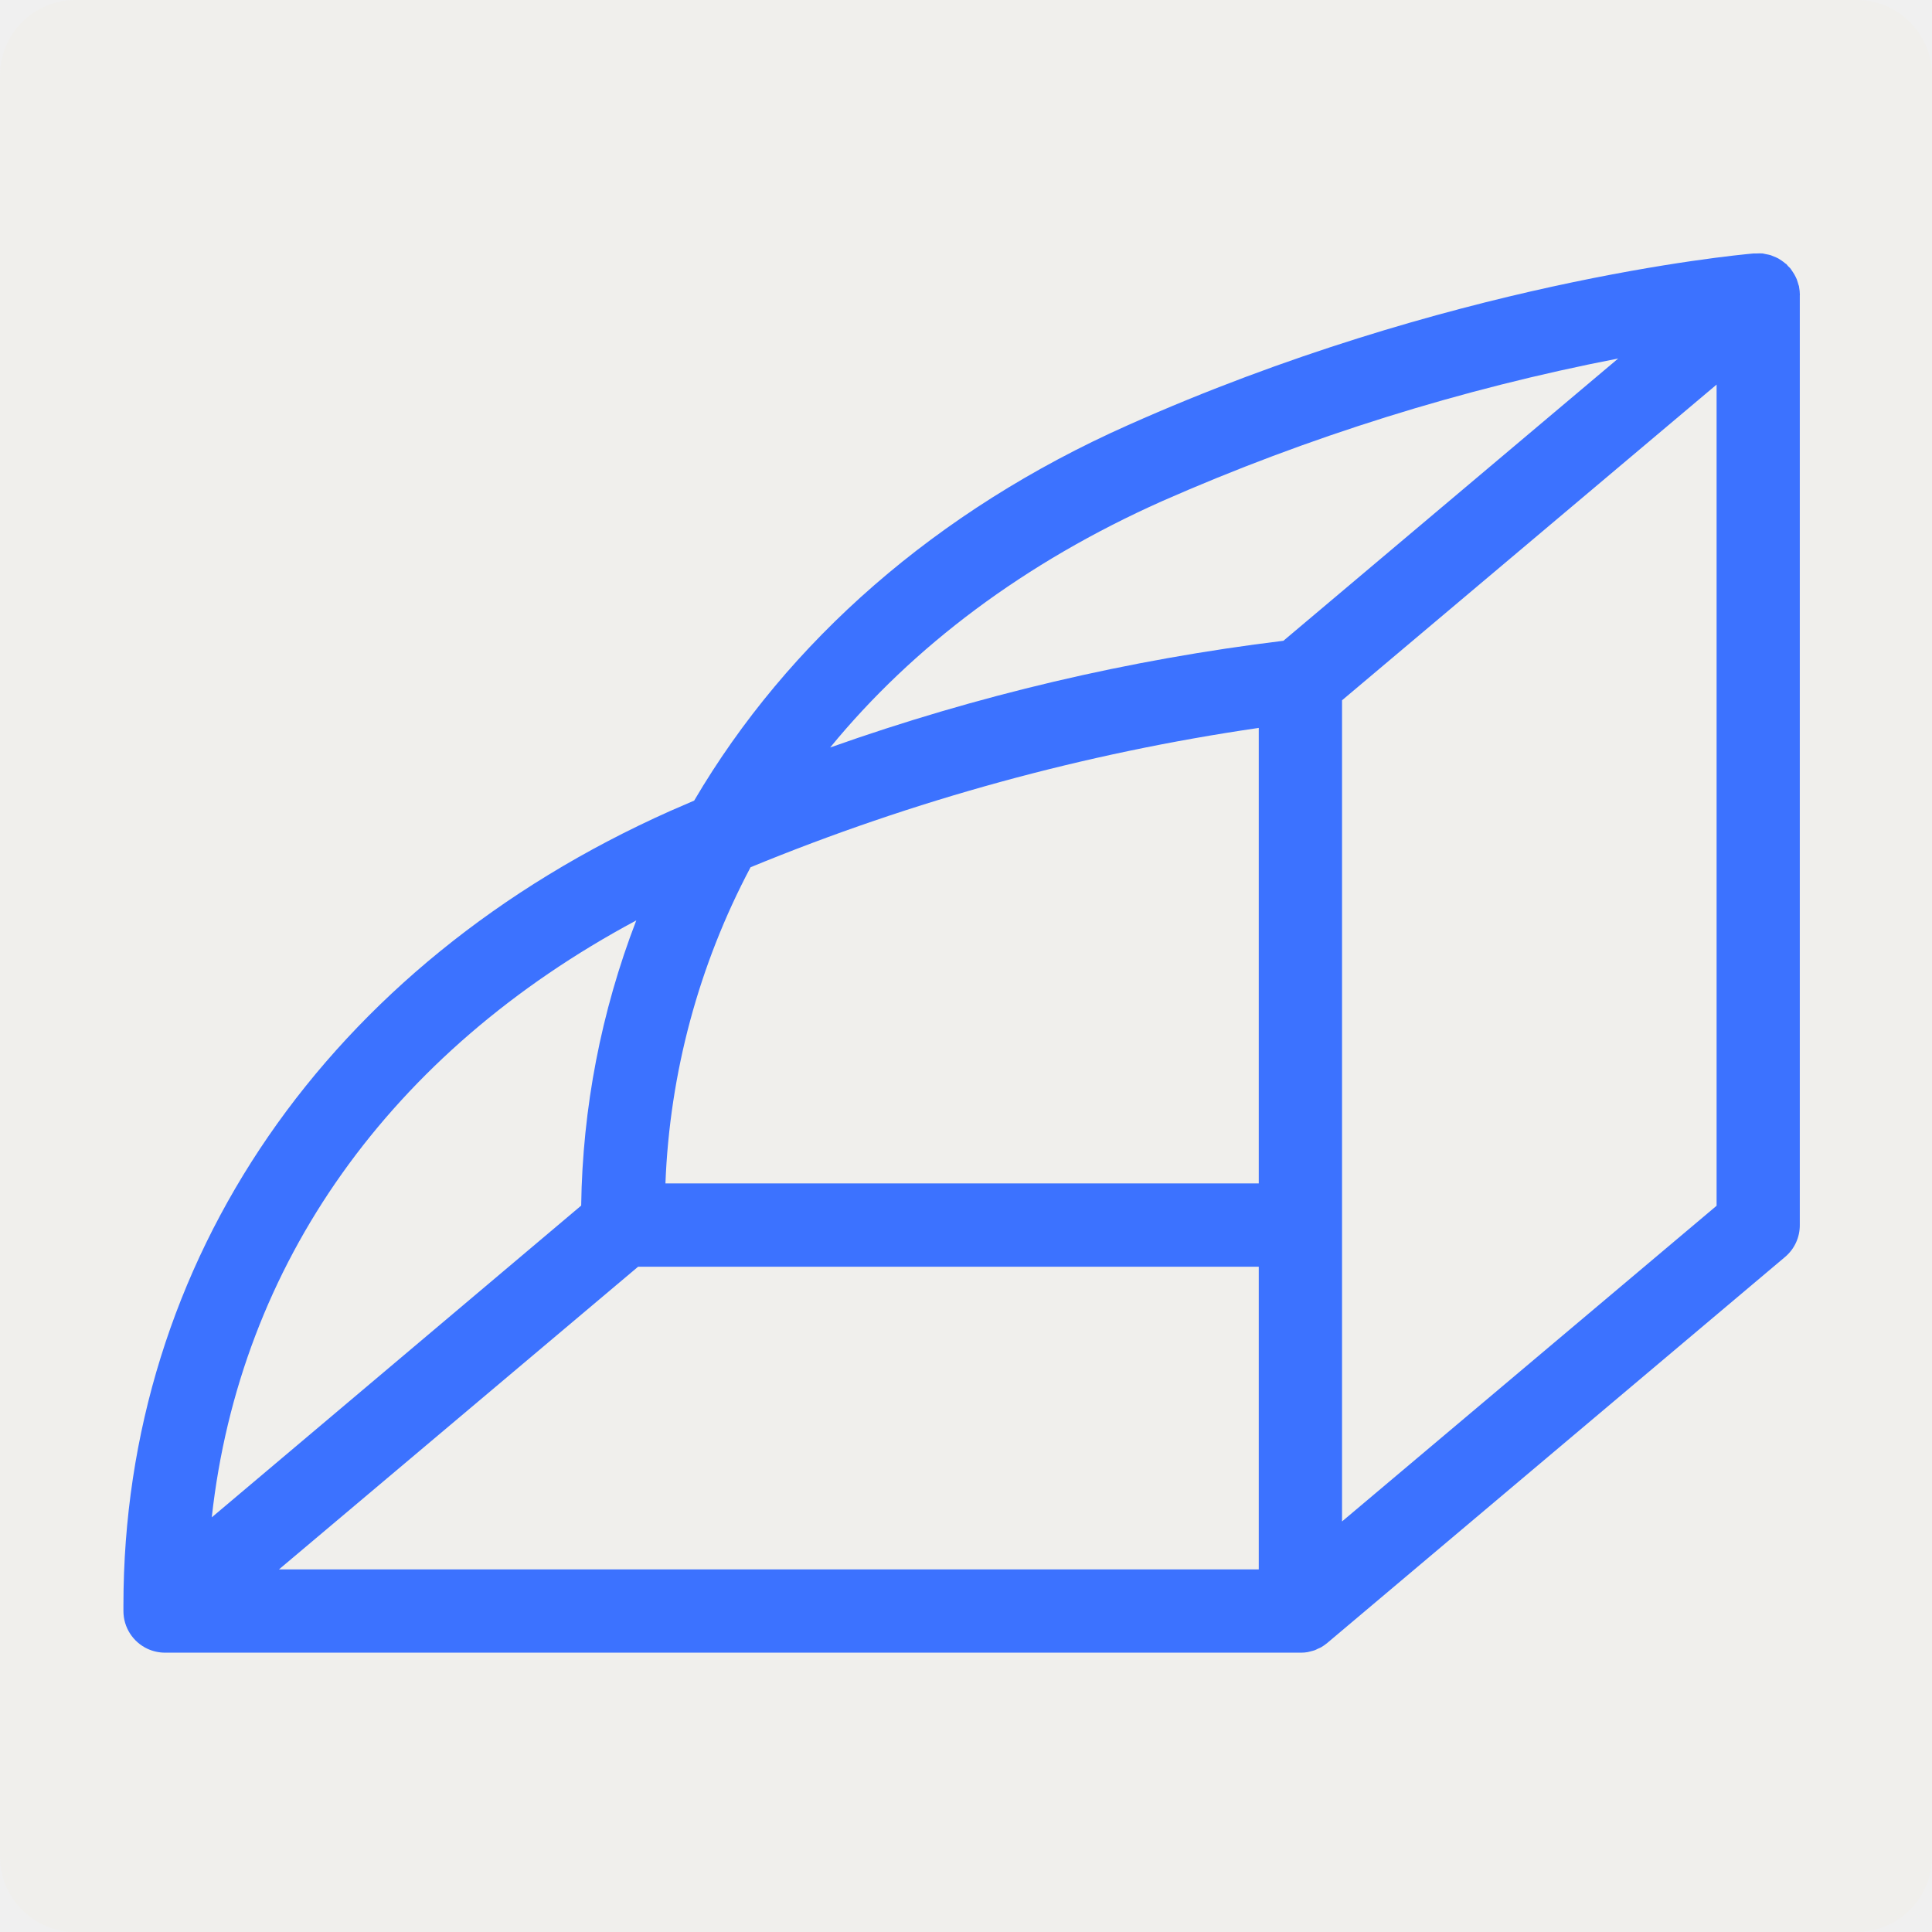
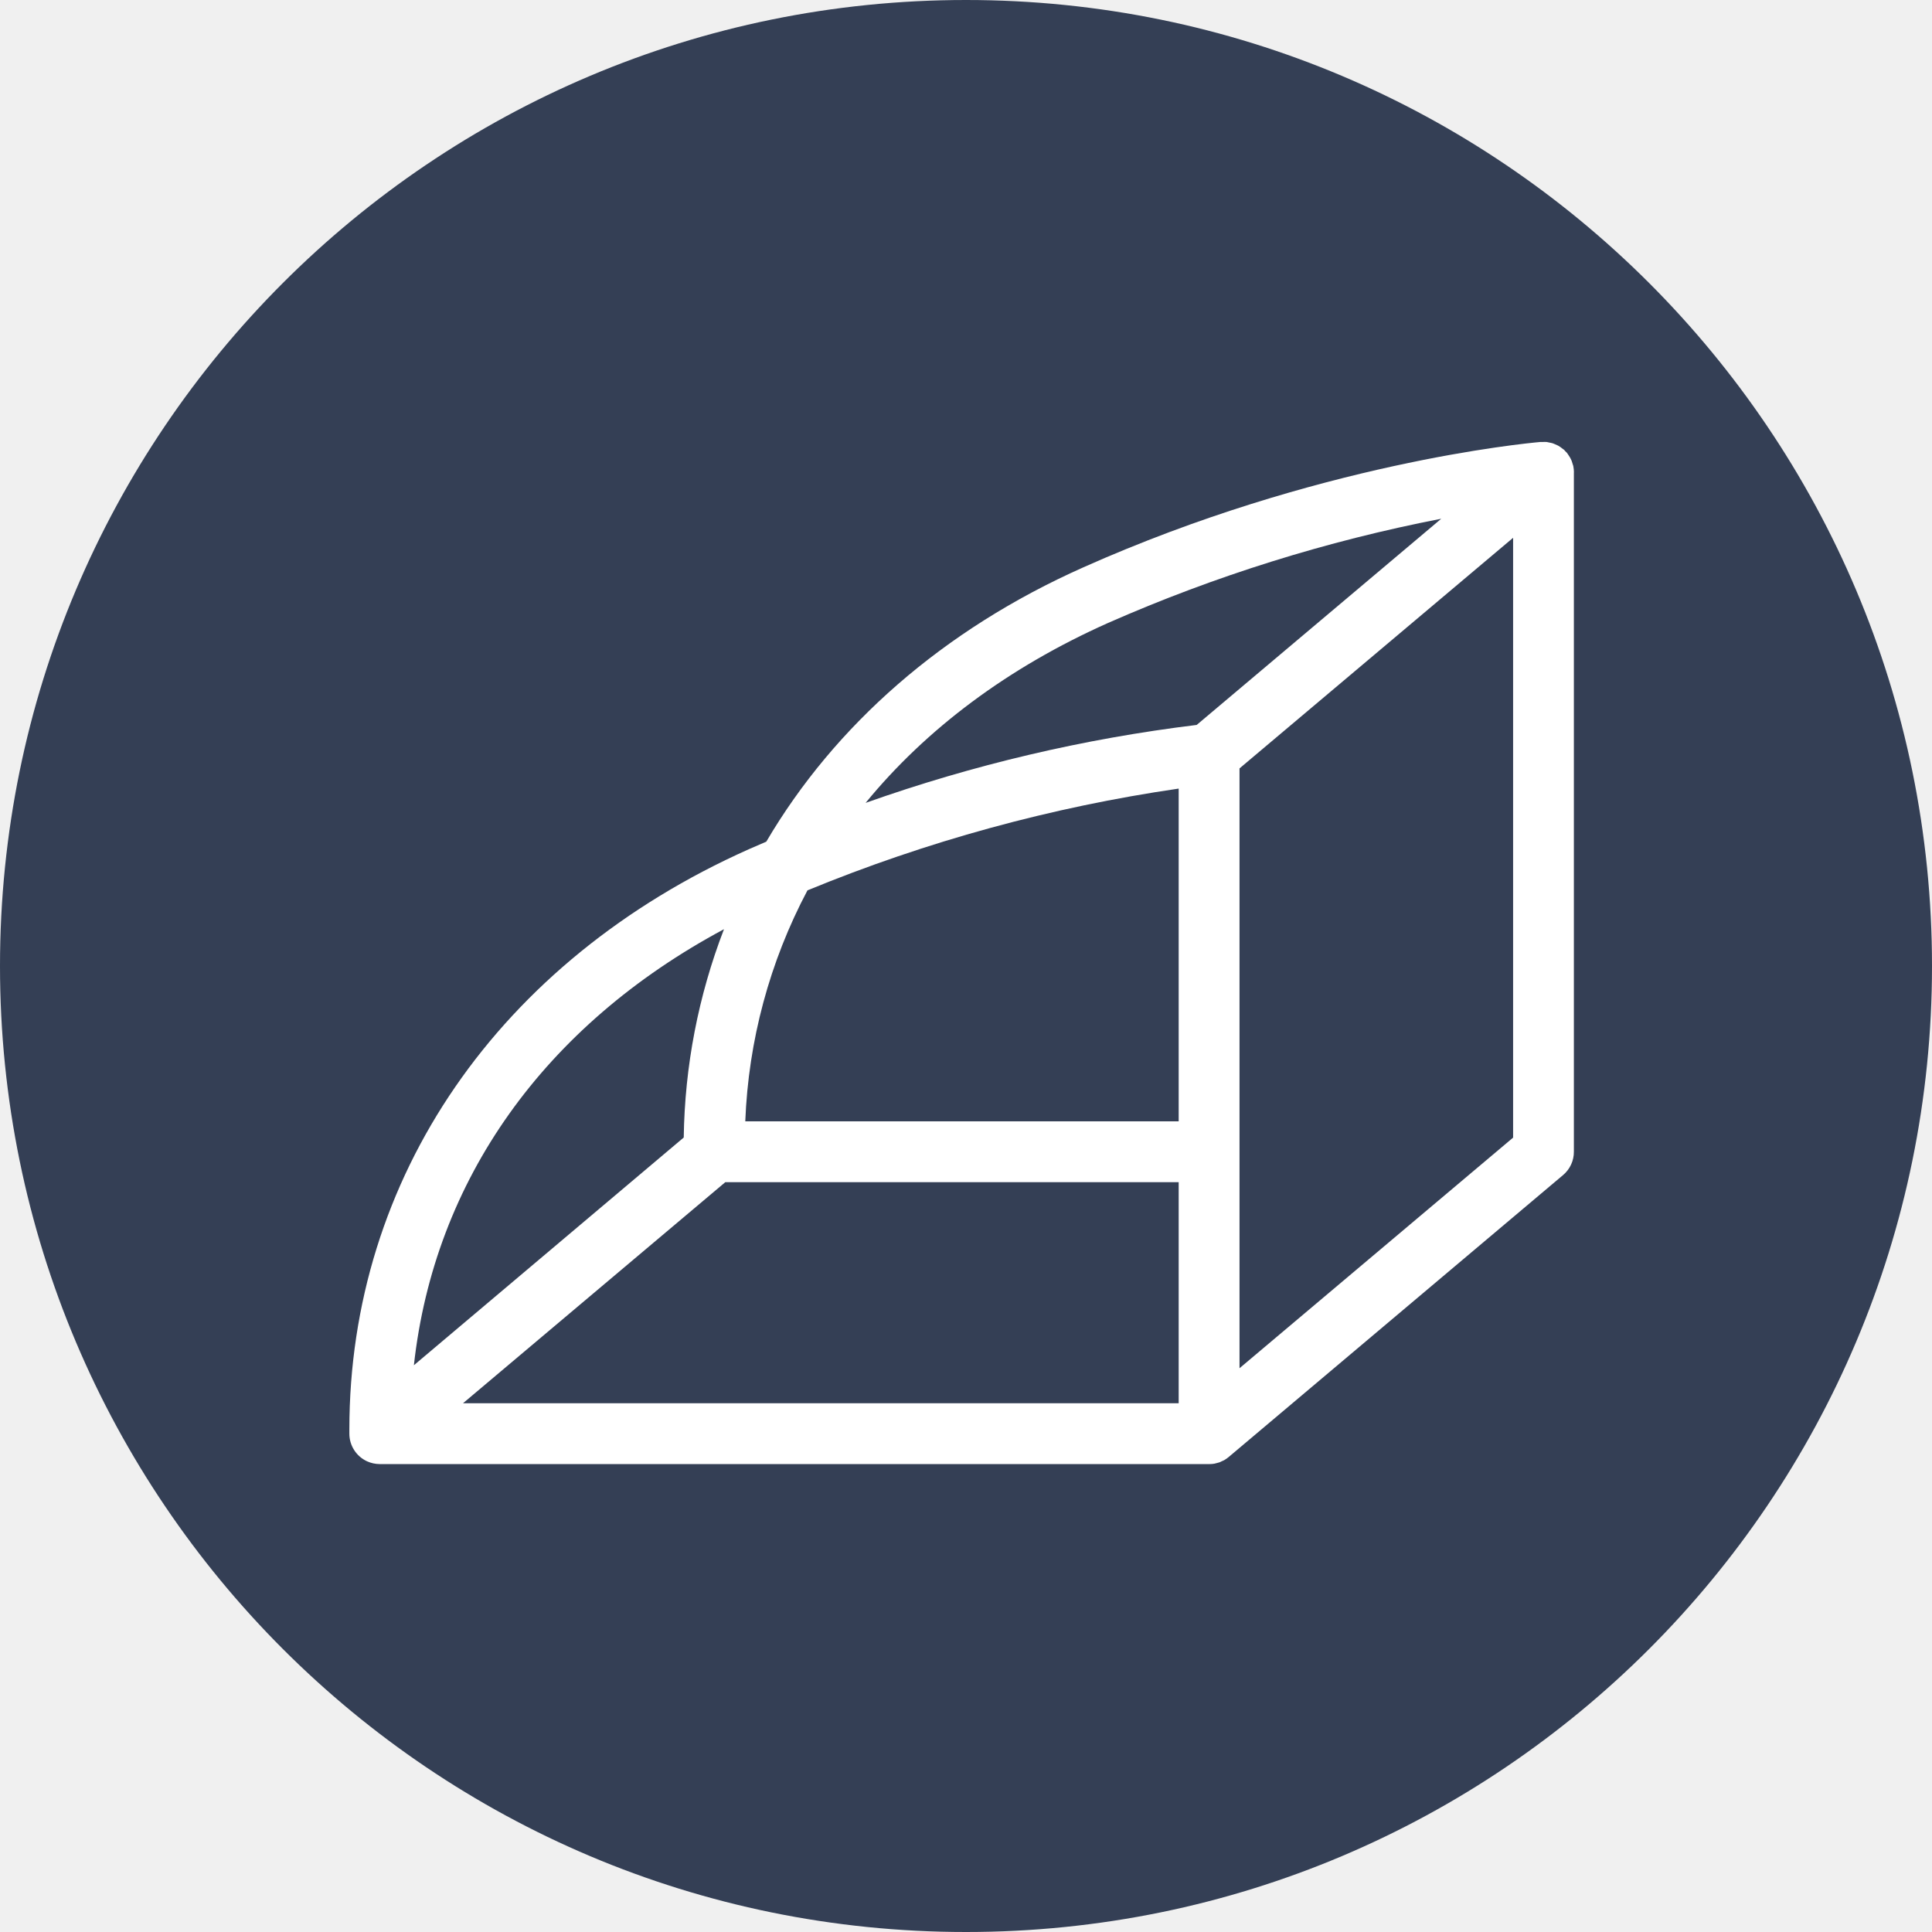
<svg xmlns="http://www.w3.org/2000/svg" width="512" height="512" viewBox="0 0 512 512" version="1.1">
-   <g id="icon" stroke="none" stroke-width="1" fill="none" fill-rule="evenodd">
-     <rect fill="#F0EFEC" x="0" y="0" width="512" height="512" rx="20" />
-     <g transform="matrix(1.735455,0,0,1.735455,32.70938,67.14179)" fill="#E00090">
-       <path d="m 256,6.354 c -0.004,-0.412 -0.045,-0.822 -0.123,-1.226 0,-0.123 -0.061,-0.233 -0.098,-0.356 -0.037,-0.123 -0.159,-0.552 -0.258,-0.822 l -0.184,-0.392 c -0.114,-0.234 -0.245,-0.459 -0.392,-0.674 -0.086,-0.135 -0.172,-0.27 -0.27,-0.405 l -0.172,-0.233 c -0.098,-0.11 -0.208,-0.196 -0.307,-0.294 L 253.952,1.657 253.756,1.522 c -0.18,-0.154 -0.368,-0.297 -0.564,-0.429 L 252.713,0.786 C 252.503,0.676 252.286,0.578 252.063,0.492 l -0.515,-0.208 c -0.233,-0.074 -0.478,-0.11 -0.711,-0.159 l -0.527,-0.11 c -0.29,-0.018 -0.581,-0.018 -0.871,0 H 248.948 C 245.662,0.308 202.237,4.453 153.428,26.221 c -29.31,13.036 -51.997,33.05 -66.272,57.344 l -3.679,1.594 C 31.223,108.484 0,153.822 0,206.445 v 0.883 c 0,2.473 1.437,4.72 3.679,5.764 0.843,0.386 1.759,0.589 2.686,0.589 H 179.832 c 0.337,0 0.674,-0.027 1.006,-0.086 l 0.441,-0.11 c 0.208,-0.061 0.417,-0.098 0.625,-0.172 0.208,-0.074 0.307,-0.147 0.466,-0.221 0.159,-0.074 0.368,-0.147 0.54,-0.245 0.324,-0.191 0.631,-0.409 0.92,-0.65 l 69.902,-58.938 c 1.447,-1.216 2.275,-3.015 2.256,-4.905 V 6.354 Z m -63.206,181.634 -6.708,5.653 V 68.248 L 243.283,20.04 V 145.434 Z M 78.597,154.742 h 94.772 v 46.221 H 23.754 Z M 158.591,37.847 c 22.339,-9.836 45.707,-17.145 69.669,-21.792 L 177.134,59.161 c -23.599,2.879 -46.81,8.345 -69.215,16.298 12.656,-15.452 29.727,-28.267 50.673,-37.612 z M 95.765,93.744 C 120.663,83.495 146.726,76.349 173.369,72.466 V 142.025 H 82.766 c 0.653,-16.866 5.096,-33.368 12.999,-48.281 z m -17.451,8.118 c -5.358,13.904 -8.207,28.648 -8.413,43.548 L 13.49,193.016 c 4.268,-38.679 27.237,-71.03 64.825,-91.154 z" fill="#3c72ff" />
+   <g stroke="none" stroke-width="1" fill="none" fill-rule="evenodd">
+     <circle fill="#343F55" cx="256" cy="256" r="256" />
+     <g transform="matrix(1.735455,0,0,1.735455,32.70938,67.14179)" fill="#ffffff">
+       <path d="m 221.499,33.439 c -0.003,-0.301 -0.033,-0.601 -0.089,-0.896 0,-0.09 -0.045,-0.17 -0.072,-0.26 -0.027,-0.09 -0.116,-0.403 -0.188,-0.6 l -0.134,-0.287 c -0.083,-0.171 -0.179,-0.336 -0.287,-0.493 -0.063,-0.099 -0.125,-0.197 -0.197,-0.296 l -0.125,-0.17 c -0.072,-0.081 -0.152,-0.143 -0.224,-0.215 l -0.179,-0.215 -0.143,-0.099 c -0.131,-0.112 -0.269,-0.217 -0.412,-0.314 l -0.349,-0.224 c -0.154,-0.081 -0.313,-0.153 -0.475,-0.215 l -0.376,-0.152 c -0.17,-0.054 -0.349,-0.081 -0.52,-0.116 l -0.385,-0.081 c -0.212,-0.013 -0.424,-0.013 -0.636,0 h -0.358 c -2.401,0.215 -34.121,3.243 -69.773,19.143 -21.41,9.522 -37.982,24.142 -48.409,41.887 l -2.687,1.165 C 57.308,108.041 34.501,141.159 34.501,179.597 v 0.645 c 0,1.806 1.05,3.448 2.687,4.21 0.616,0.282 1.285,0.43 1.962,0.43 H 165.861 c 0.246,0 0.492,-0.02 0.735,-0.063 l 0.322,-0.081 c 0.152,-0.045 0.305,-0.072 0.457,-0.125 0.152,-0.054 0.224,-0.107 0.34,-0.161 0.116,-0.054 0.269,-0.107 0.394,-0.179 0.237,-0.14 0.461,-0.298 0.672,-0.475 l 51.06,-43.052 c 1.057,-0.888 1.662,-2.203 1.648,-3.583 V 33.439 Z m -46.169,132.676 -4.9,4.13 V 78.65 L 212.209,43.436 V 135.031 Z M 91.913,141.831 h 69.227 v 33.763 H 51.853 Z M 150.346,56.443 c 16.318,-7.185 33.387,-12.524 50.89,-15.918 l -37.346,31.487 c -17.238,2.103 -34.193,6.096 -50.559,11.905 9.245,-11.287 21.714,-20.648 37.014,-27.474 z m -45.892,40.83 C 122.64,89.788 141.679,84.568 161.14,81.732 v 50.81 H 94.959 c 0.477,-12.32 3.723,-24.374 9.495,-35.267 z m -12.747,5.93 c -3.914,10.156 -5.995,20.926 -6.145,31.81 l -41.207,34.775 c 3.117,-28.253 19.896,-51.884 47.352,-66.584 z" fill="#ffffff" style="stroke-width:0.73" />
    </g>
  </g>
</svg>
